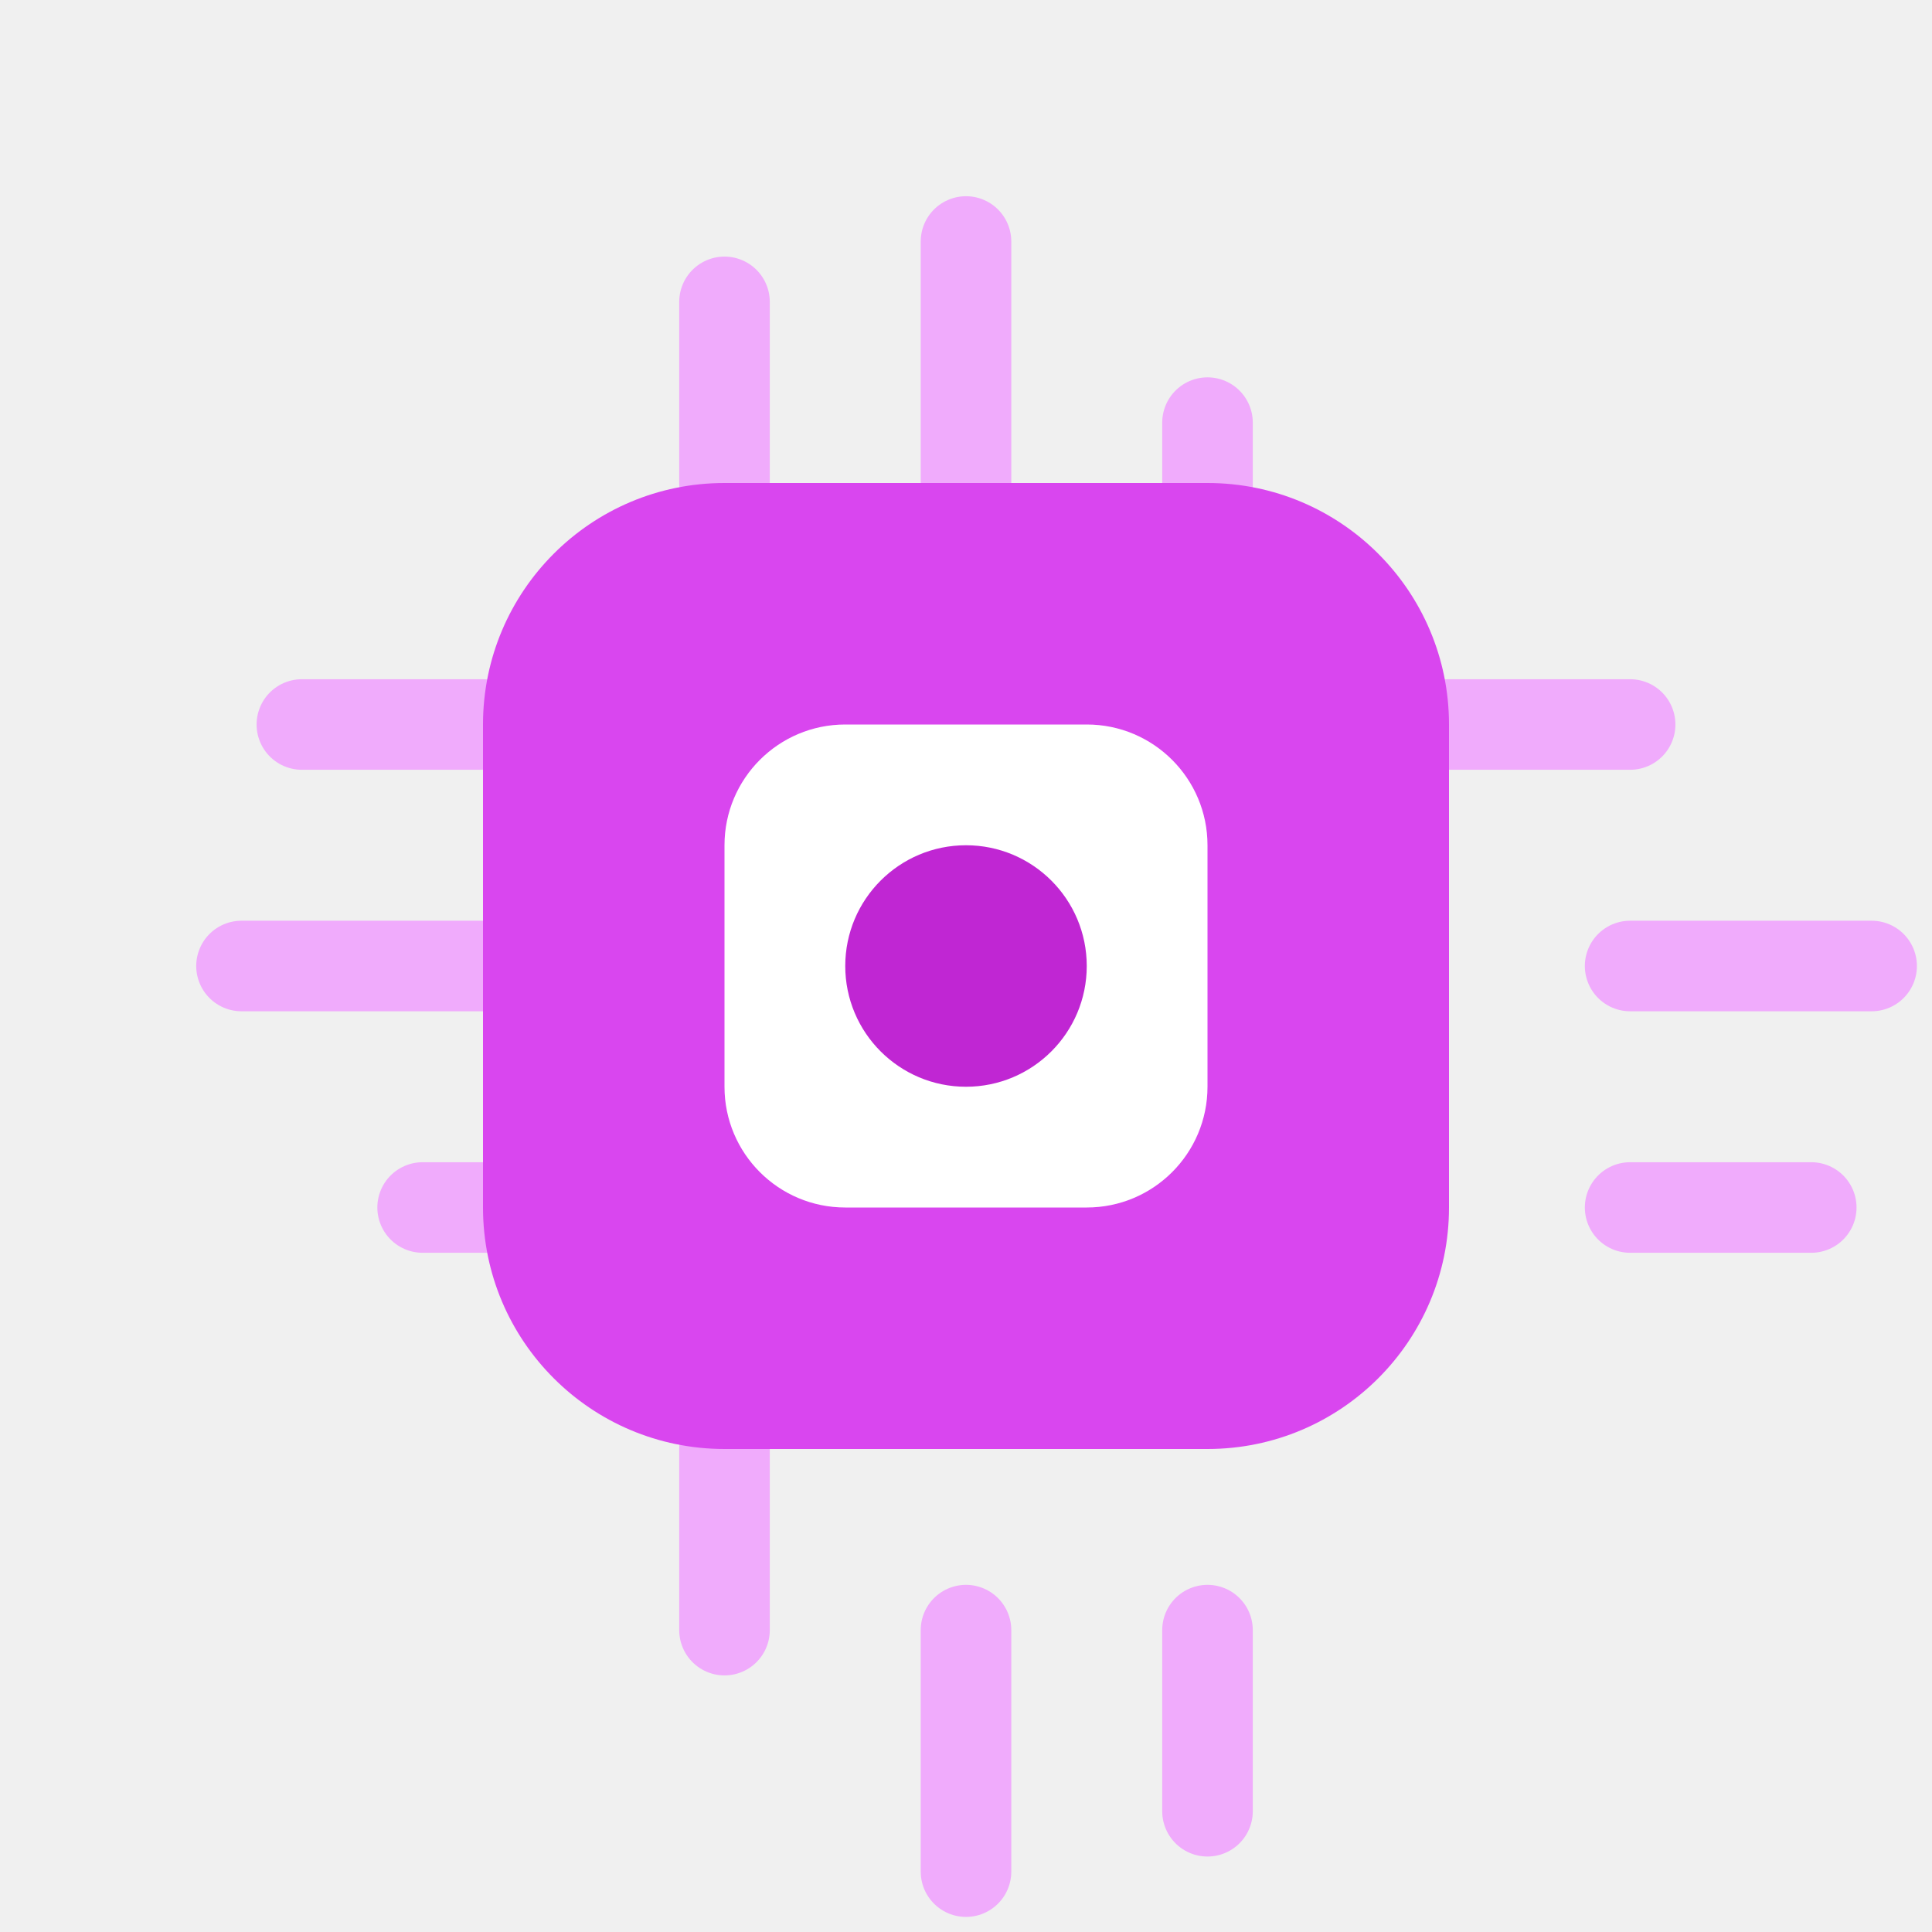
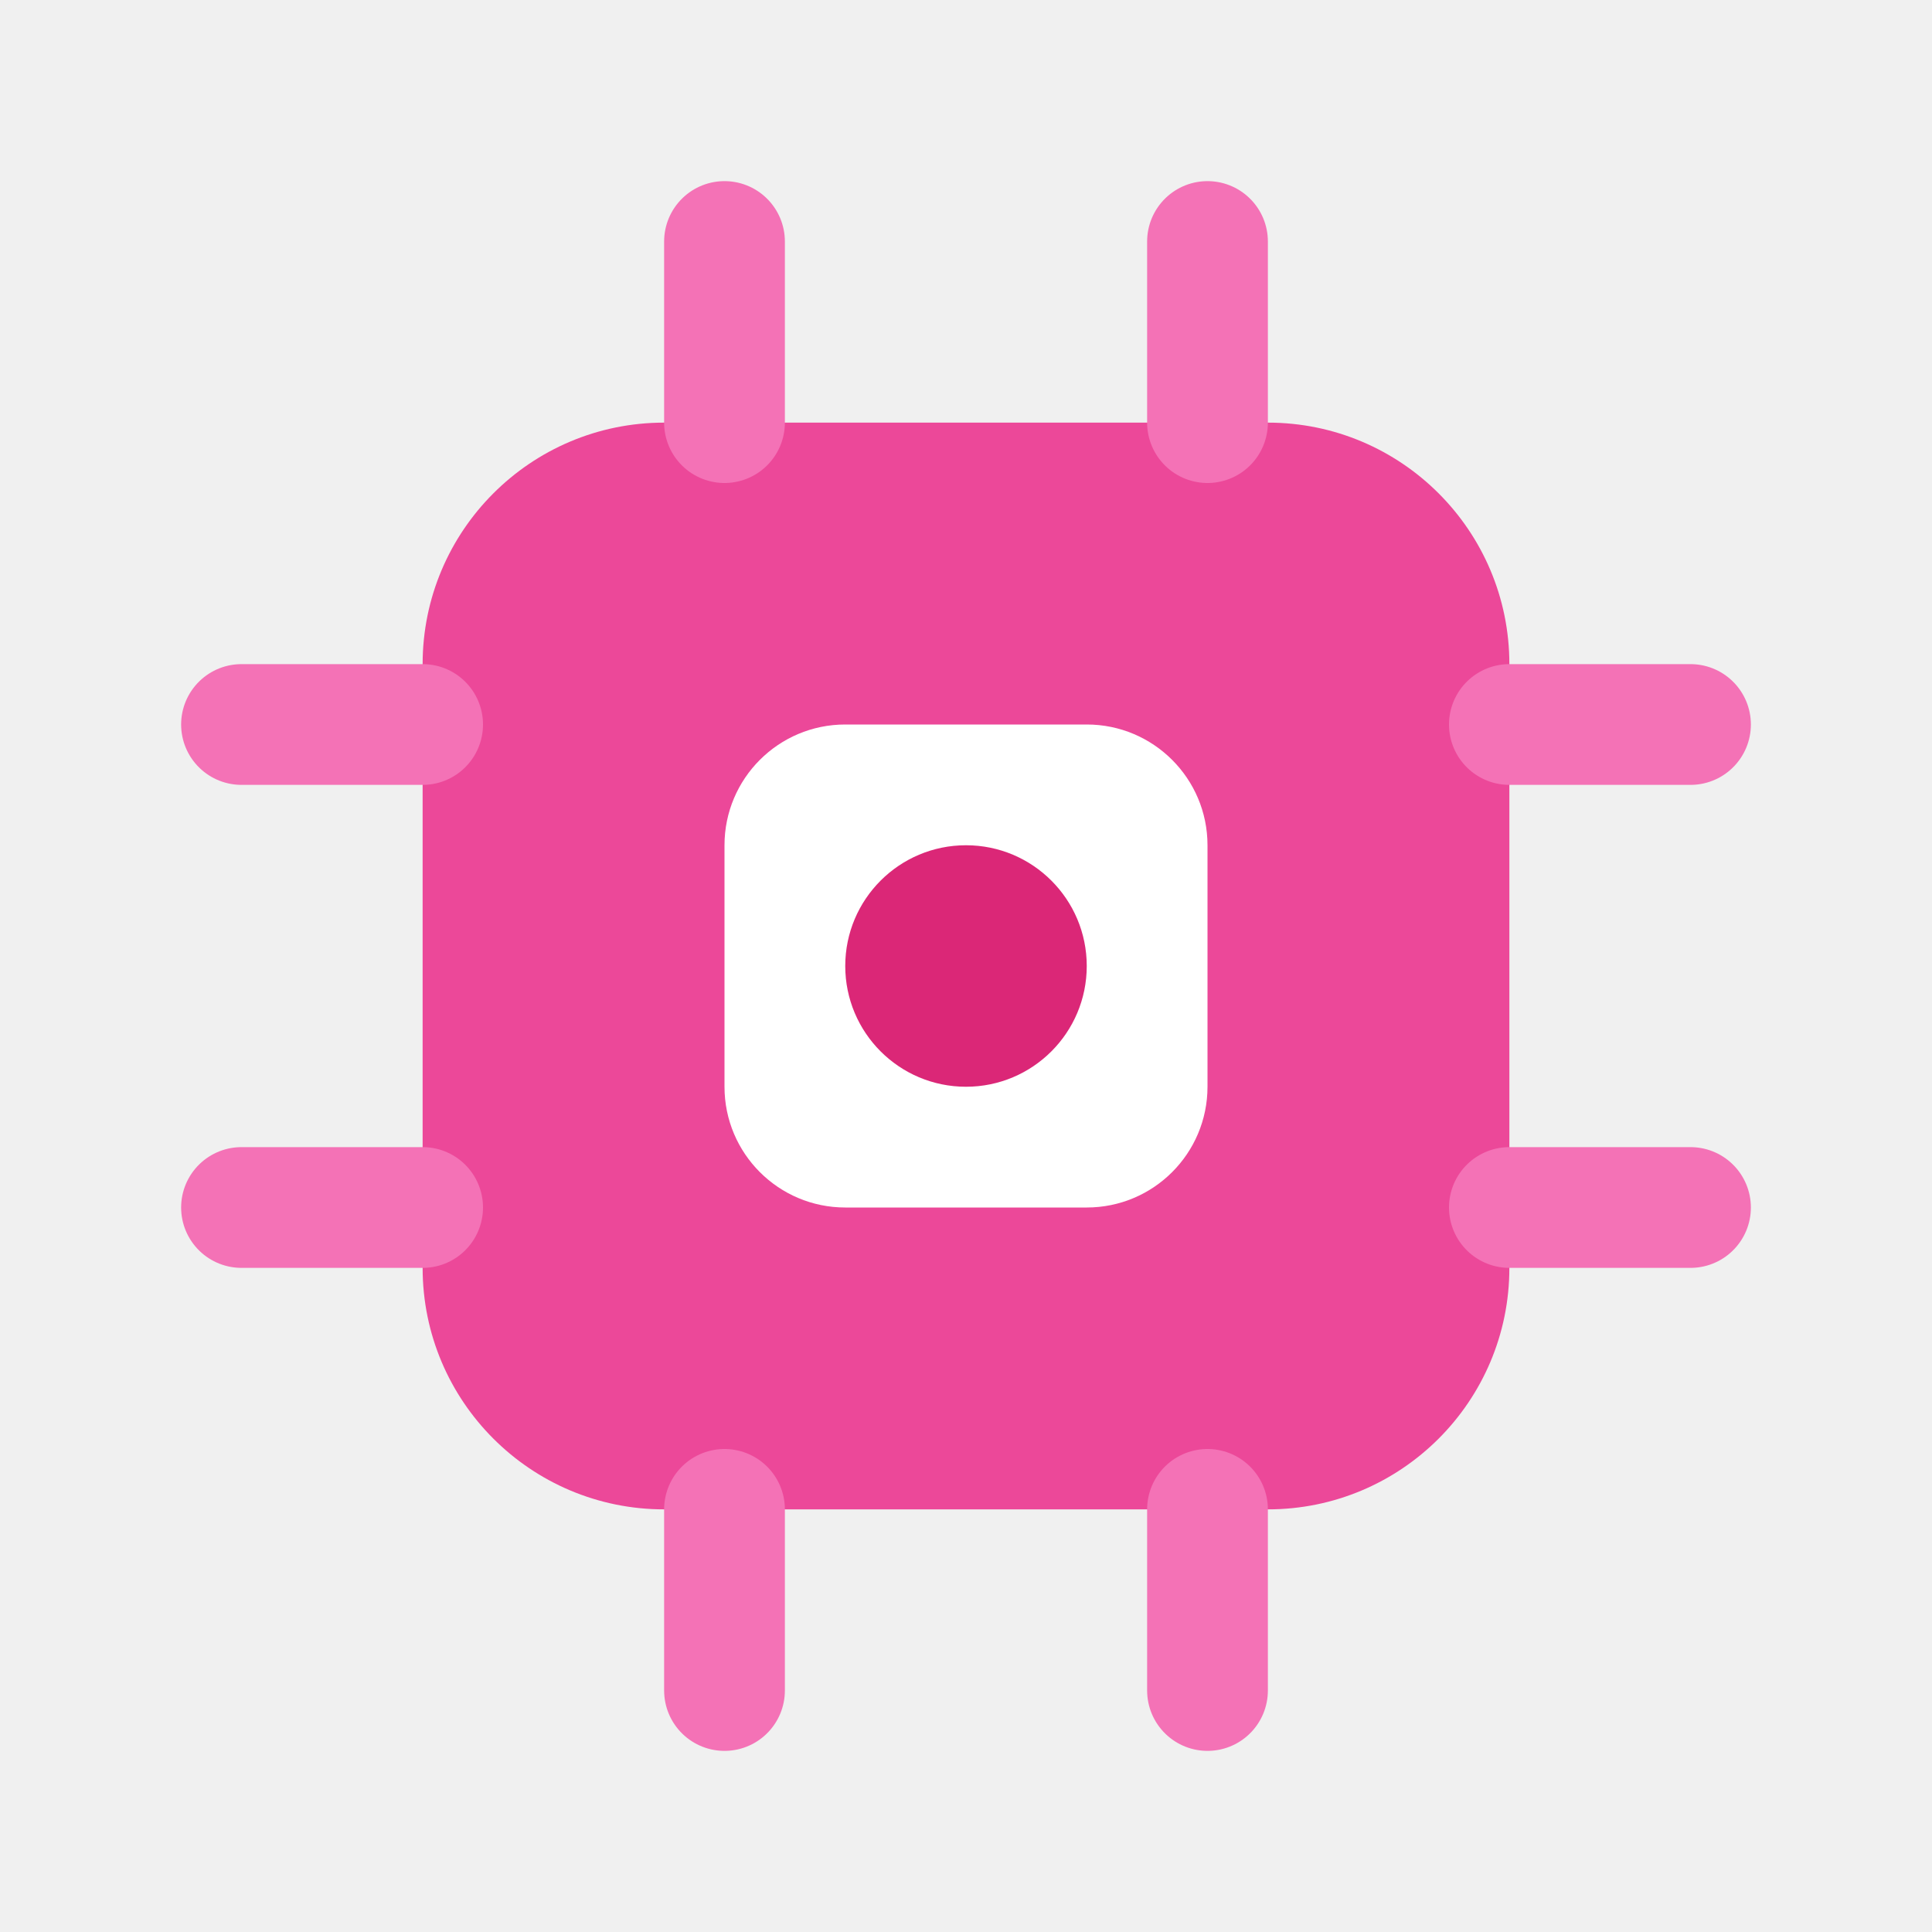
<svg xmlns="http://www.w3.org/2000/svg" viewBox="0 0 256 256">
-   <path d="M96 40v24m32-32v32m32-8v24M96 192v24m32 0v32m32-32v24M40 96h24m-32 32h32m-8 32h24M192 96h24m0 32h32m-32 32h24" stroke="#F0ABFC" stroke-width="12" stroke-linecap="round" />
-   <rect x="64" y="64" width="128" height="128" rx="32" fill="#D946EF" />
+   <rect x="56" y="56" width="144" height="144" rx="32" fill="#EC4899" />
+   <path d="M56 96 H32 M56 160 H32 M200 96 H224 M200 160 H224 M96 56 V32 M160 56 V32 M96 200 V224 M160 200 V224" stroke="#F472B6" stroke-width="16" stroke-linecap="round" />
  <rect x="96" y="96" width="64" height="64" rx="16" fill="#FFFFFF" />
-   <circle cx="128" cy="128" r="16" fill="#C026D3" />
+   <circle cx="128" cy="128" r="16" fill="#DB2777" />
</svg>
